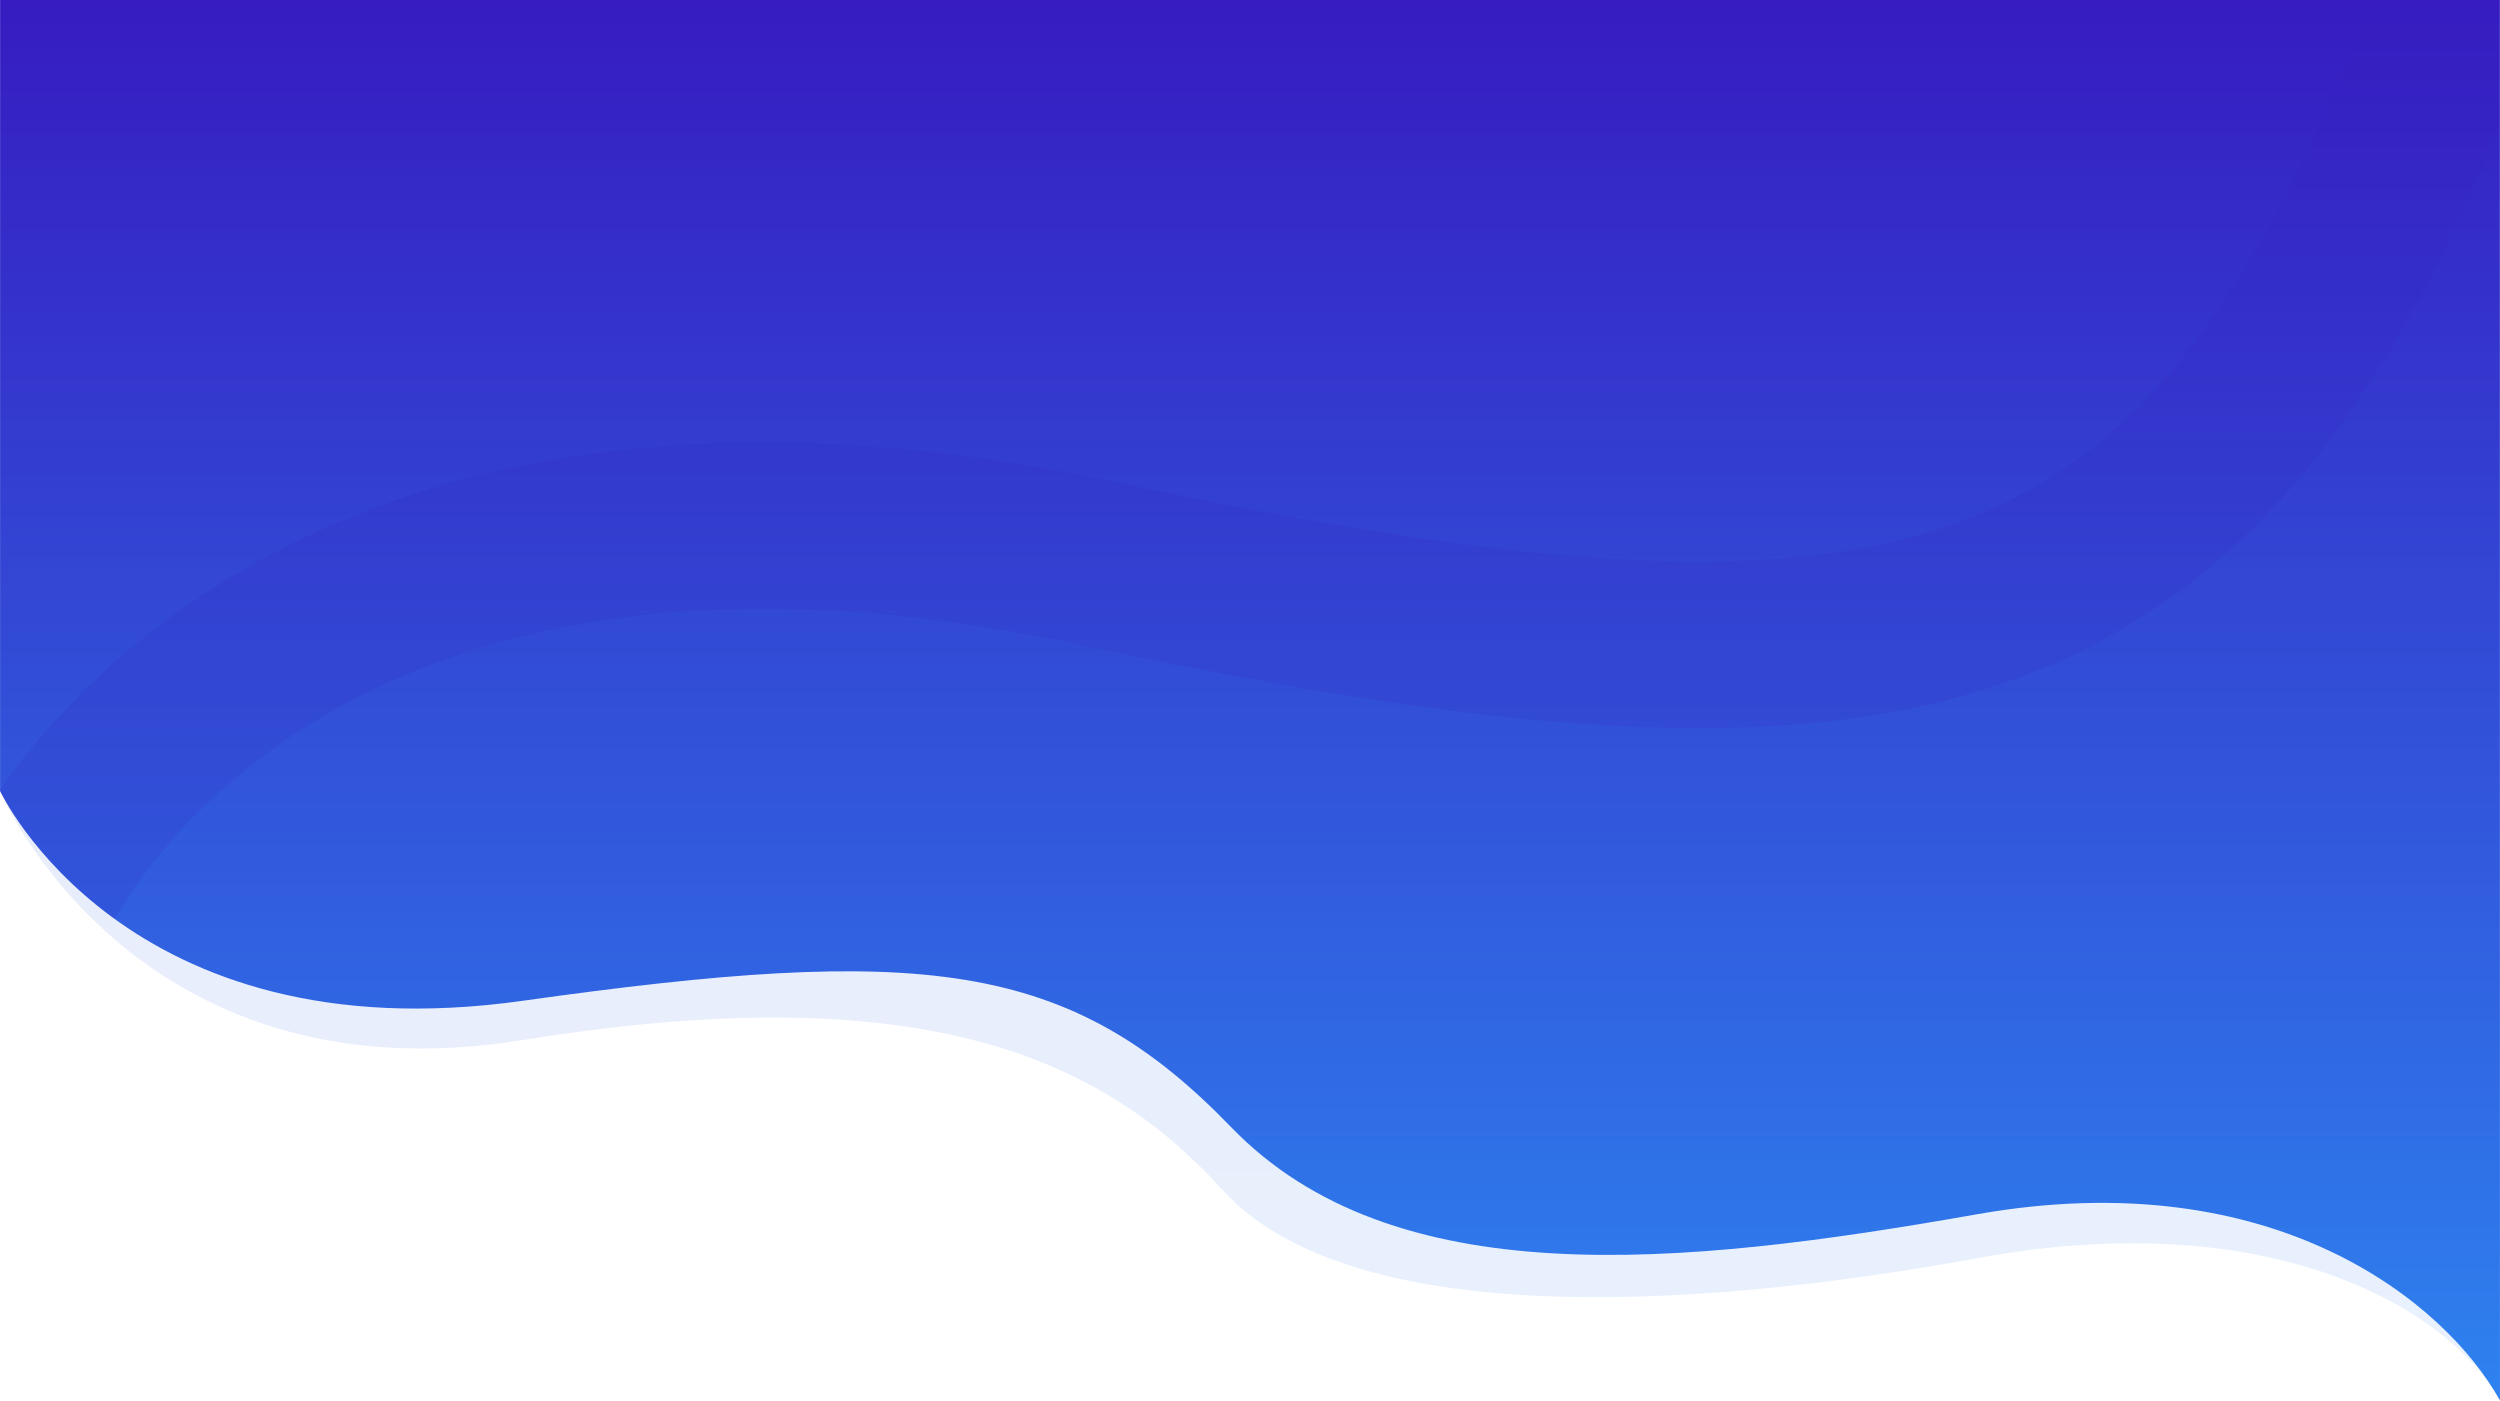
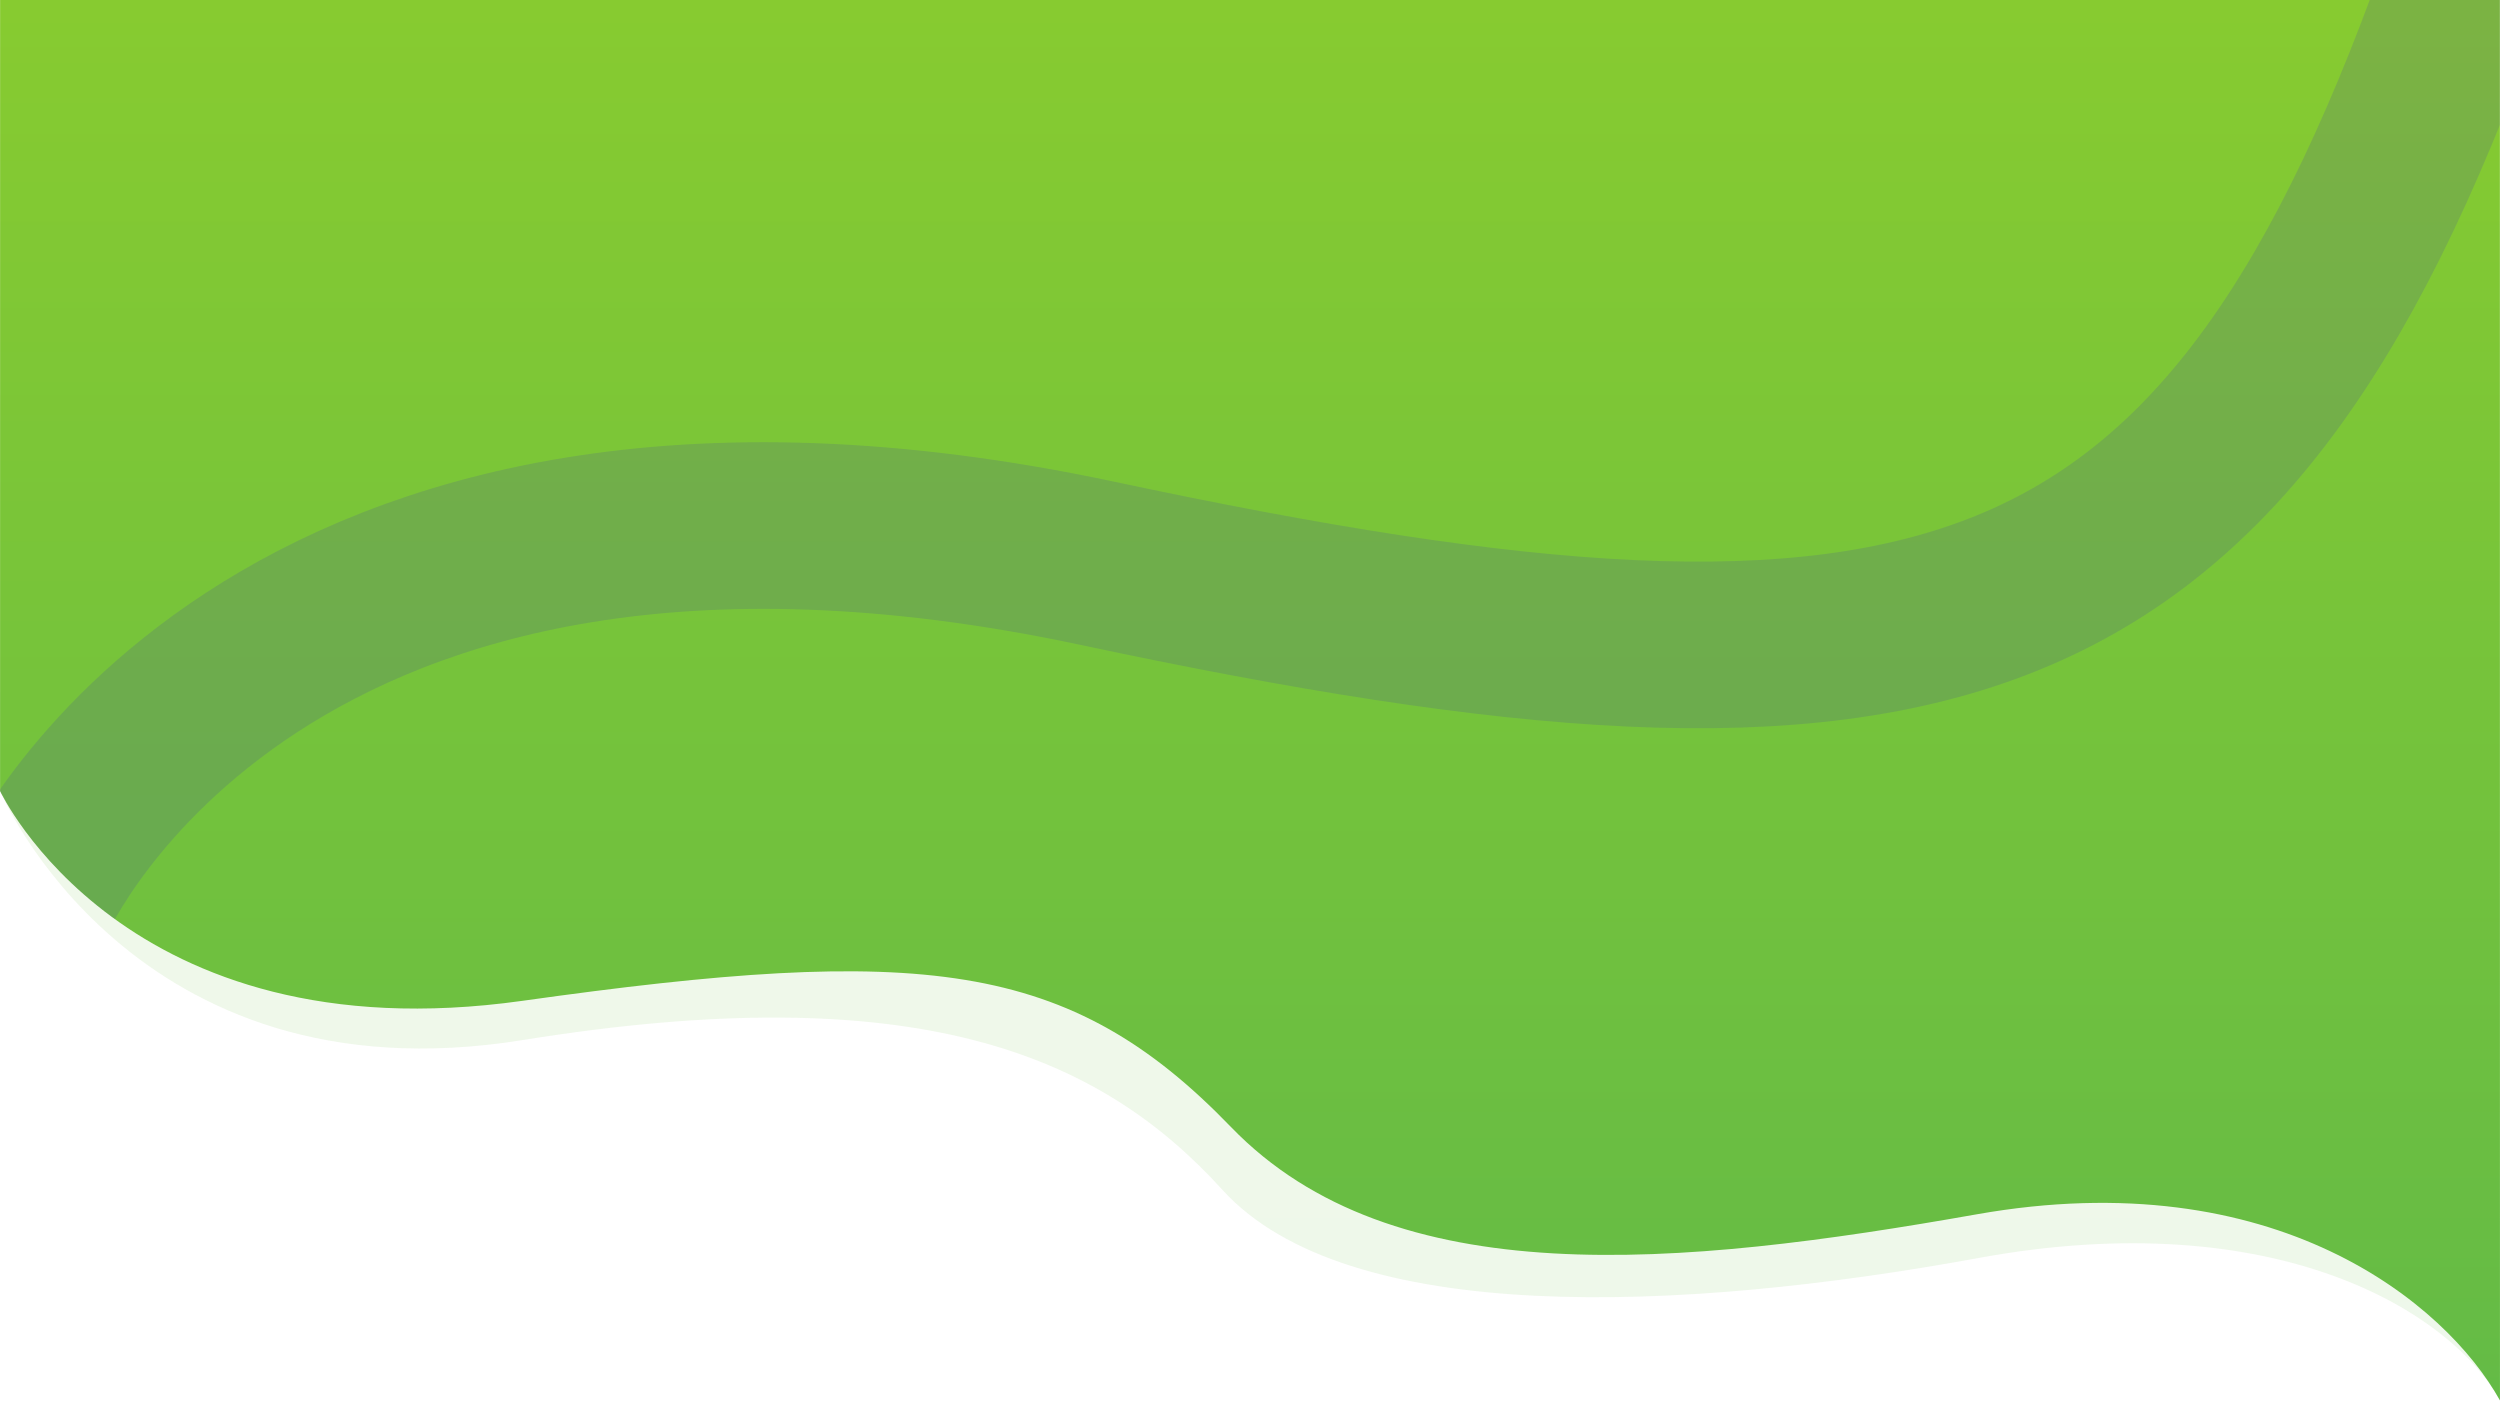
<svg xmlns="http://www.w3.org/2000/svg" width="1920.183" height="1075.636" viewBox="0 0 1920.183 1075.636">
  <defs>
    <linearGradient id="linear-gradient" x1="0.5" x2="0.5" y2="1" gradientUnits="objectBoundingBox">
-       <stop offset="0" stop-color="#361cc1" />
-       <stop offset="1" stop-color="#2e82ef" />
+       <stop offset="0" stop-color="#87cb30" />
+       <stop offset="1" stop-color="#64bb46ff" />
    </linearGradient>
    <clipPath id="clip-path">
      <path id="Path_199" data-name="Path 199" d="M-533.031,278.516s95.269,204.193,401.21,161.147,419.656-32.1,544.188,96.892,343.977,107.54,572.909,67.066,360.19,68.158,401.79,142.968c.041-2.4-.074-1075.621-.074-1075.621l-1920,.011Z" transform="translate(533 329)" fill="url(#linear-gradient)" />
    </clipPath>
  </defs>
  <g id="Group_112" data-name="Group 112" transform="translate(0.089 0.042)">
    <path id="Path_195" data-name="Path 195" d="M-533.089,278.364s100.43,239.944,401.206,191.477,442.068,9.577,537.63,114.941,352.091,94.329,580.987,52.374S1349.9,678.95,1387.094,746.594c.016.016-.373-1075.609-.373-1075.609l-1919.766-.027Z" transform="translate(533 329)" opacity="0.11" fill="url(#linear-gradient)" />
    <path id="Path_194" data-name="Path 194" d="M-533.031,278.516s95.269,204.193,401.21,161.147,419.656-32.1,544.188,96.892,343.977,107.54,572.909,67.066,360.19,68.158,401.79,142.968c.041-2.4-.074-1075.621-.074-1075.621l-1920,.011Z" transform="translate(533 329)" fill="url(#linear-gradient)" />
    <g id="Mask_Group_6" data-name="Mask Group 6" clip-path="url(#clip-path)">
      <path id="Path_4" data-name="Path 4" d="M-496.368,321.285S-322.126-70.761,321.065,66.253s869.415,77.467,1056.161-463.982" transform="translate(522 366.416)" fill="none" stroke="#361cc1" stroke-width="128" opacity="0.14" />
    </g>
  </g>
</svg>
